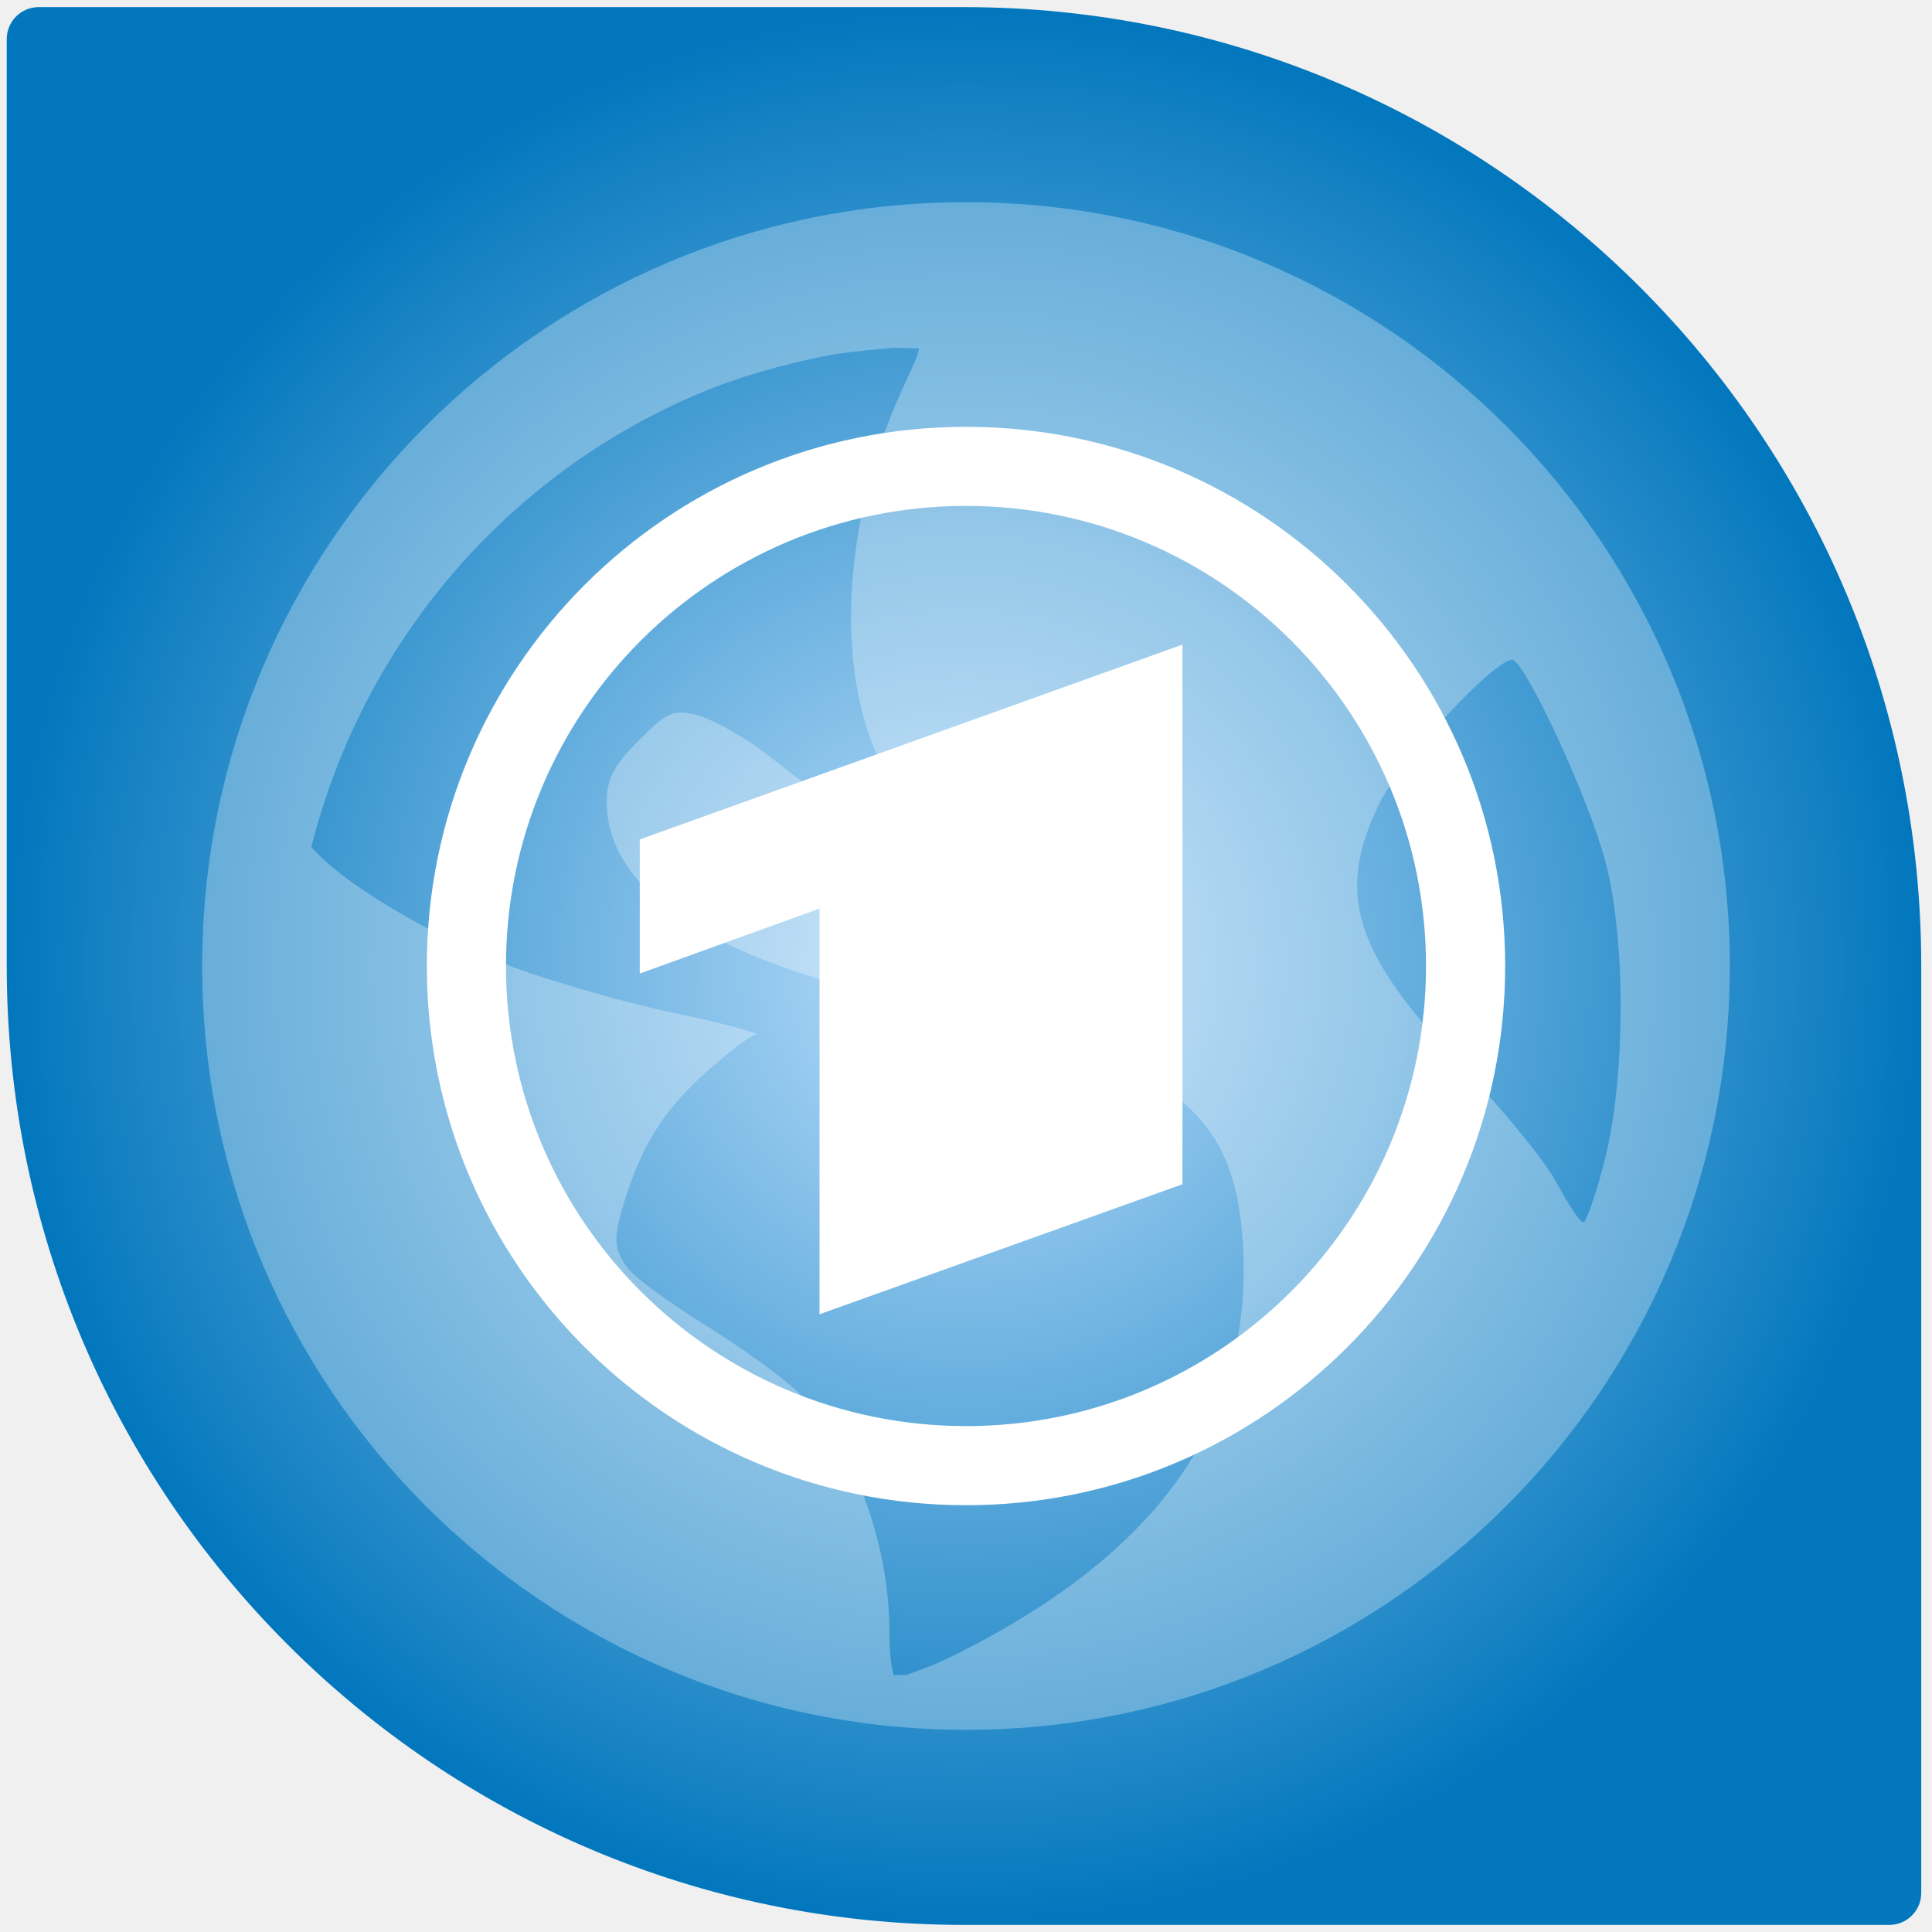
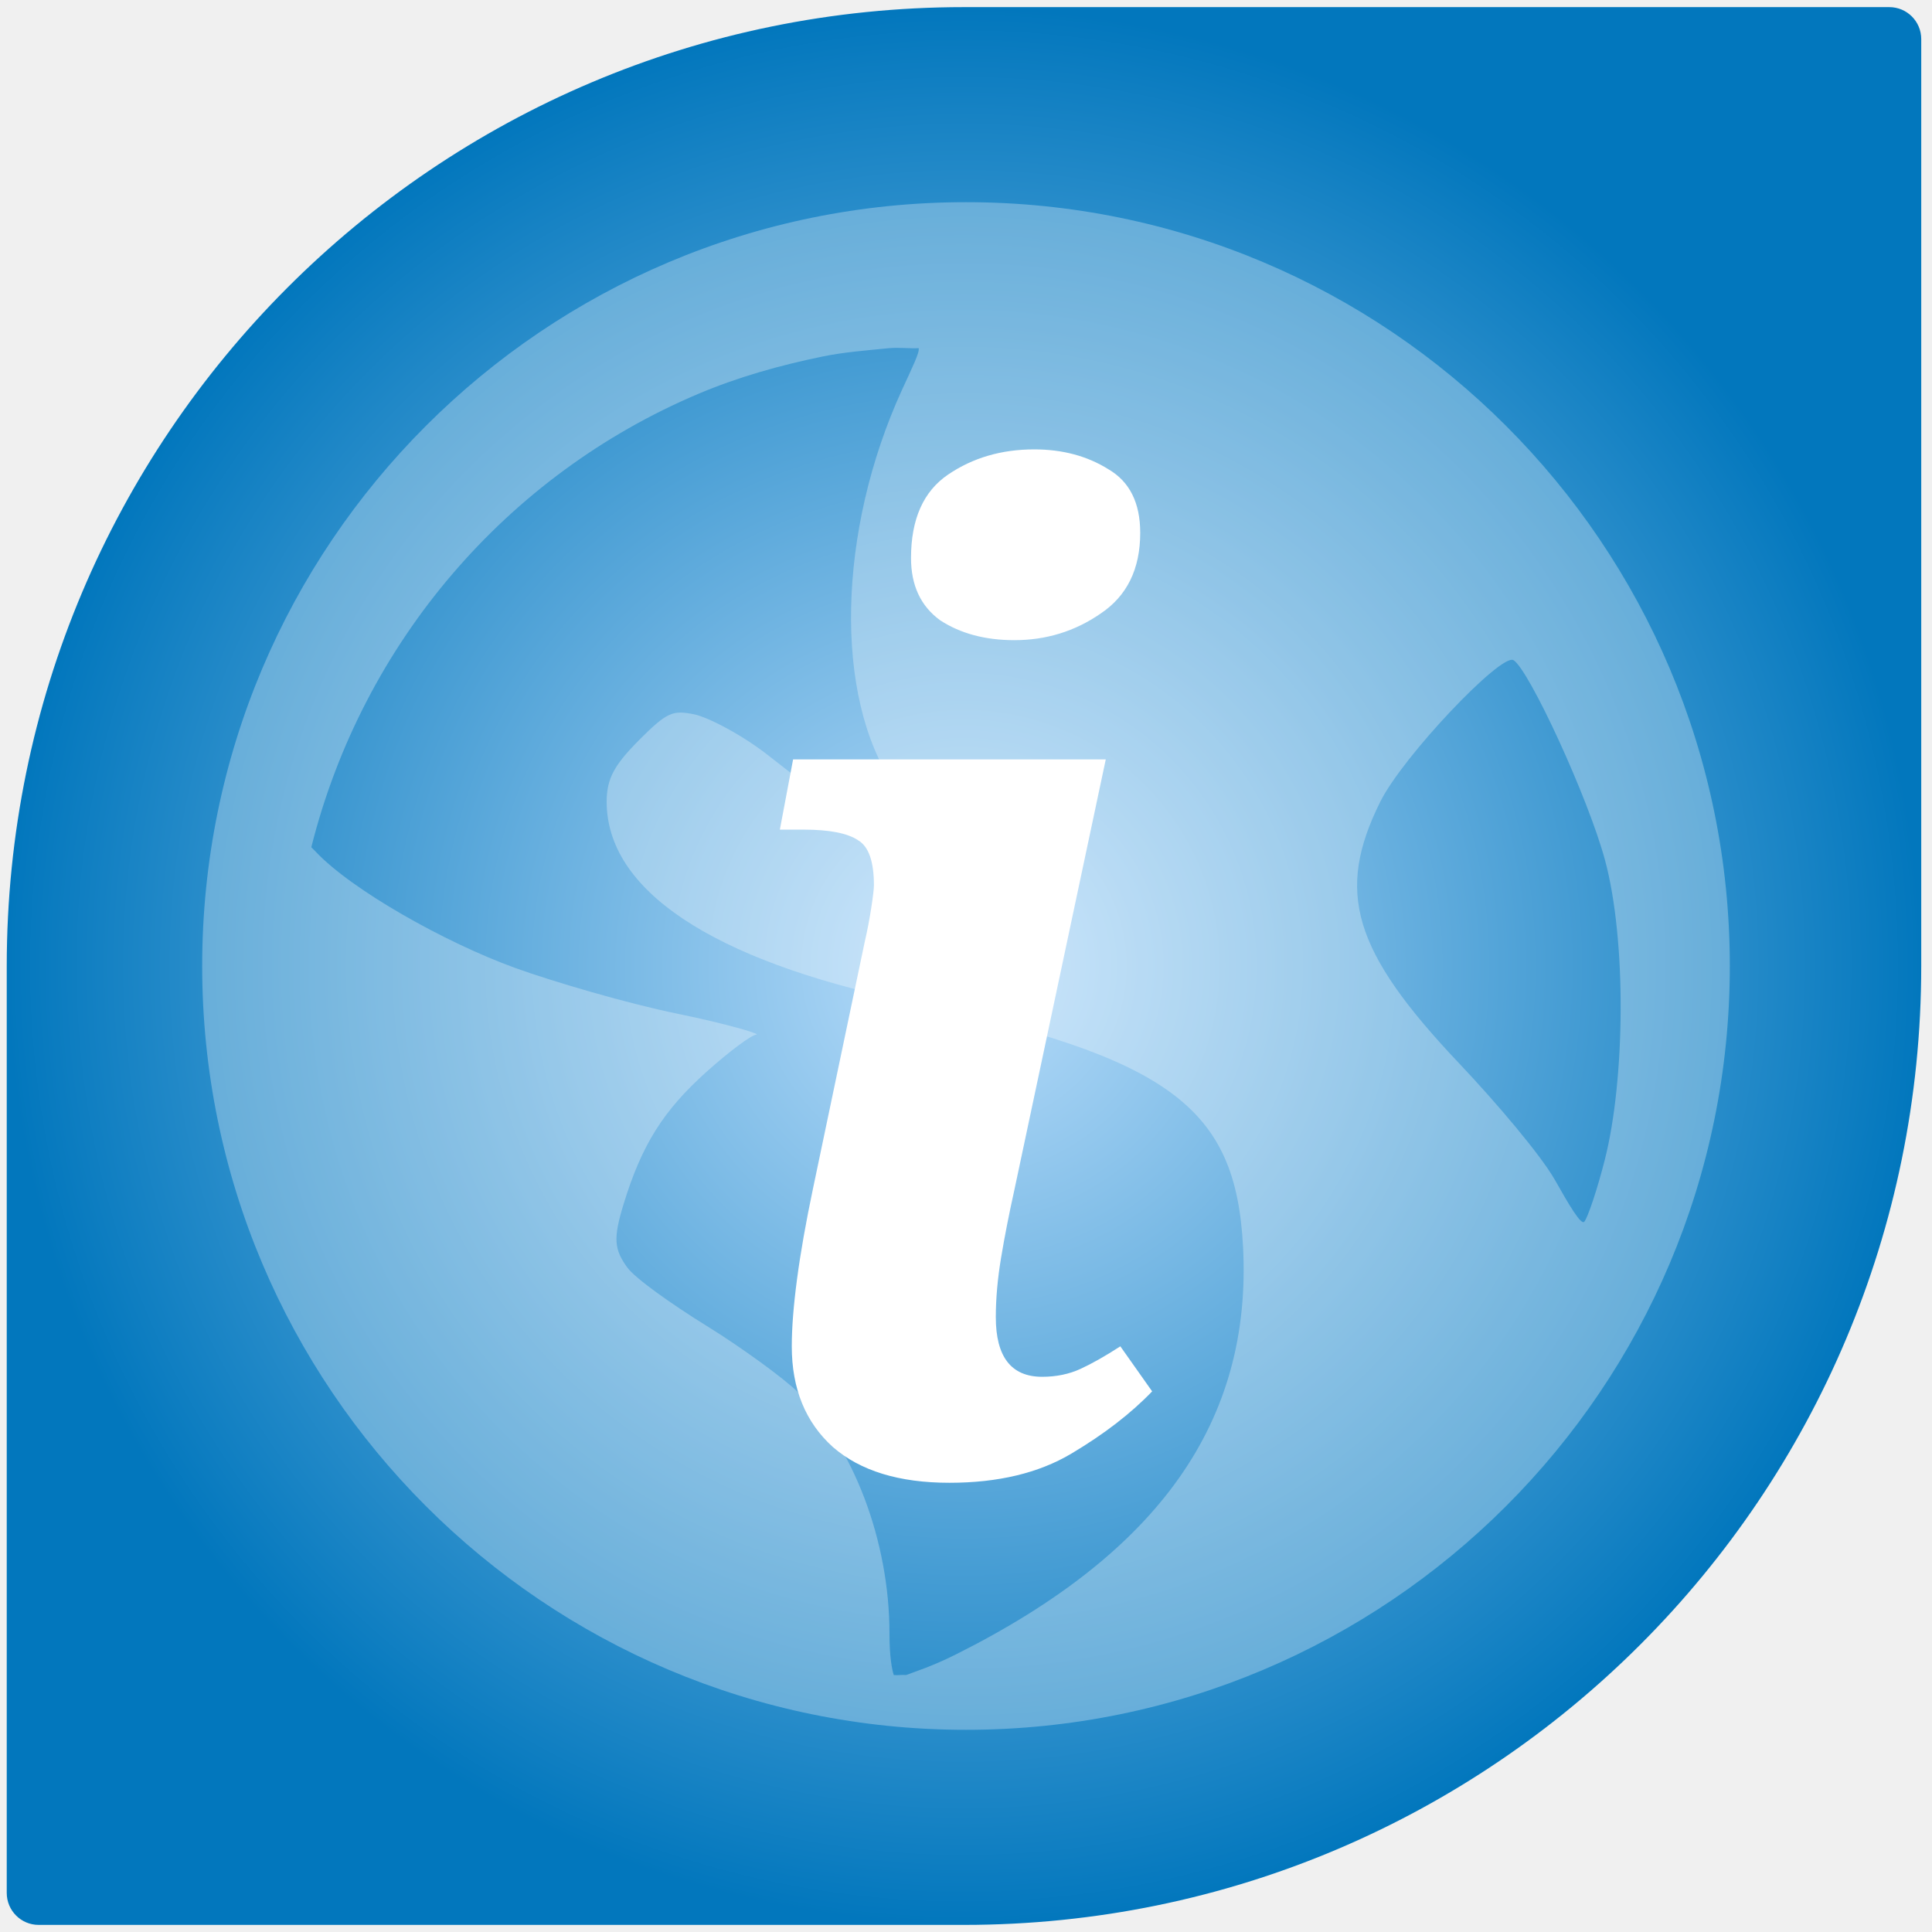
<svg xmlns="http://www.w3.org/2000/svg" id="svg56" xml:space="preserve" enable-background="new 0 0 86 86" viewBox="0 0 86 86" height="86px" width="86px" y="0px" x="0px" version="1.1">
  <defs id="defs60">
-     <radialGradient id="SVGID_1_" cx="481.854" cy="348.977" r="44.79" gradientTransform="matrix(0,0.953,-0.9513,0,374.8925,-416.2066)" gradientUnits="userSpaceOnUse">
+     <rect x="15.501" y="-14.562" width="23.69" height="9.932" id="rect855" />
+     <rect x="21.962" y="-19.178" width="17.237" height="15.026" id="rect845" />
+     <radialGradient id="SVGID_1_" cx="481.854" cy="348.977" r="44.79" gradientTransform="matrix(0,0.953,0.9513,0,-289.0715,-416.2066)" gradientUnits="userSpaceOnUse">
      <stop offset="0" style="stop-color:#bbdefb;stop-opacity:1" id="stop3" />
      <stop offset="1" style="stop-color:#0277bd;stop-opacity:1" id="stop5" />
    </radialGradient>
    <linearGradient id="SVGID_2_" gradientUnits="userSpaceOnUse" x1="28.106" y1="27.843" x2="57.924" y2="57.662">
      <stop offset="0" style="stop-color:#FFFFFF" id="stop46" />
      <stop offset="1" style="stop-color:#F3EDD1" id="stop48" />
    </linearGradient>
  </defs>
  <g display="none" id="Layer_2">
</g>
-   <path fill="url(#SVGID_1_)" d="M 85.521,84.261 V 43 C 85.521,19.426 66.443,0.317 42.91,0.317 H 1.72 C 0.936,0.317 0.3,0.954 0.3,1.74 V 43 c 0,23.574 19.078,42.684 42.611,42.684 h 41.19 c 0.784,0 1.42,-0.638 1.42,-1.423 z" id="path8" style="fill:url(#SVGID_1_)" />
+   <path fill="url(#SVGID_1_)" d="M 0.3,84.261 V 43 C 0.3,19.426 19.378,0.317 42.911,0.317 h 41.19 c 0.784,0 1.42,0.637 1.42,1.423 V 43 c 0,23.574 -19.078,42.684 -42.611,42.684 H 1.72 c -0.784,0 -1.42,-0.638 -1.42,-1.423 z" id="path8" style="fill:url(#SVGID_1_)" />
  <path id="path8-3" d="M 43,9 C 24.222,9 9,24.222 9,43 9,61.778 24.222,77 43,77 61.778,77 77,61.778 77,43 77,24.222 61.778,9 43,9 Z m -3.406,6.498 c 0.396,-0.041 0.9,0.024 1.3,0 0.048,0.19 -0.288,0.863 -0.74,1.85 -2.879,6.289 -3.042,13.661 -0.37,17.598 0.483,0.714 0.92,1.392 0.92,1.48 0,0.088 -0.52,0.18 -1.11,0.18 -1.384,0 -2.693,-0.841 -5.369,-2.96 -1.189,-0.941 -2.731,-1.73 -3.33,-1.85 -0.94,-0.188 -1.193,-0.107 -2.41,1.11 -1.132,1.131 -1.48,1.744 -1.48,2.78 0,3.928 4.661,7.042 13.329,8.879 11.772,2.495 14.674,4.739 14.998,10.929 0.408,7.762 -3.727,13.617 -12.778,18.148 -1.08,0.541 -1.767,0.745 -2.22,0.92 -0.201,-0.018 -0.35,0.018 -0.55,0 -0.077,-0.24 -0.19,-0.795 -0.19,-1.85 0,-4.123 -1.621,-8.366 -4.07,-10.739 -0.657,-0.637 -2.503,-1.984 -4.079,-2.96 -1.576,-0.976 -3.165,-2.106 -3.52,-2.59 -0.587,-0.802 -0.631,-1.297 -0.18,-2.78 0.822,-2.707 1.797,-4.219 3.7,-5.929 0.997,-0.897 1.999,-1.642 2.22,-1.66 0.221,-0.018 -1.267,-0.471 -3.51,-0.93 -2.243,-0.46 -5.532,-1.426 -7.229,-2.04 -3.102,-1.123 -7.283,-3.474 -8.879,-5.18 -0.068,-0.072 -0.131,-0.126 -0.19,-0.19 2.288,-9.114 8.707,-16.578 17.218,-20.178 1.781,-0.753 3.621,-1.273 5.559,-1.67 0.965,-0.197 1.963,-0.269 2.96,-0.37 z m 27.777,13.888 c 0.696,0.43 3.32,6.116 4.07,8.889 0.968,3.58 0.898,9.772 0,13.329 -0.342,1.354 -0.774,2.622 -0.92,2.78 -0.146,0.158 -0.678,-0.748 -1.3,-1.85 -0.622,-1.102 -2.609,-3.447 -4.259,-5.189 -4.765,-5.028 -5.515,-7.646 -3.52,-11.659 1.007,-2.023 5.391,-6.632 5.929,-6.299 z" style="fill:#ffffff;stroke-width:4.857;opacity:0.3" />
-   <path style="fill:#ffffff;stroke-width:0.026" d="m 43,18.999 c 13.252,0 24,10.746 24,24.003 0,13.252 -10.748,24 -24,24 -13.252,0 -24,-10.748 -24,-24 0,-13.257 10.748,-24.003 24,-24.003 m 9.634,33.717 V 28.693 l -24.156,8.673 v 5.97 L 36.48,40.444 V 58.502 Z M 43,22.52 c -11.308,0 -20.478,9.168 -20.478,20.481 0,11.308 9.17,20.479 20.478,20.479 11.308,0 20.476,-9.17 20.476,-20.479 C 63.476,31.688 54.308,22.52 43,22.52" class="st0" id="path2452" />
+   <text xml:space="preserve" id="text843" style="font-style:normal;font-variant:normal;font-weight:normal;font-stretch:normal;font-size:8px;line-height:1.25;font-family:Autobahn;-inkscape-font-specification:Autobahn;letter-spacing:0px;word-spacing:0px;white-space:pre;shape-inside:url(#rect845);" />
+   <g aria-label="i" transform="matrix(7.371794,0,0,7.371794,-82.91025,119.1027)" id="text853" style="font-style:italic;font-variant:normal;font-weight:bold;font-stretch:normal;font-size:8px;line-height:1.25;font-family:'Noto Serif';-inkscape-font-specification:'Noto Serif Bold Italic';letter-spacing:0px;word-spacing:0px;white-space:pre;shape-inside:url(#rect855);fill:#ffffff;stroke-width:0.136">
+     <path d="m 17.372,-12.291 q -0.264,0 -0.448,-0.12 -0.176,-0.128 -0.176,-0.376 0,-0.352 0.224,-0.504 0.224,-0.152 0.52,-0.152 0.256,0 0.448,0.12 0.192,0.112 0.192,0.384 0,0.328 -0.24,0.488 -0.232,0.16 -0.52,0.16 z m -0.392,5.088 q -0.456,0 -0.704,-0.216 -0.248,-0.224 -0.248,-0.608 0,-0.168 0.032,-0.408 0.032,-0.24 0.096,-0.544 l 0.312,-1.488 q 0.024,-0.104 0.04,-0.208 0.016,-0.104 0.016,-0.136 0,-0.216 -0.096,-0.272 -0.096,-0.064 -0.328,-0.064 h -0.144 l 0.08,-0.424 h 1.888 l -0.552,2.6 q -0.048,0.216 -0.08,0.408 -0.032,0.192 -0.032,0.36 0,0.36 0.28,0.36 0.128,0 0.232,-0.048 0.104,-0.048 0.24,-0.136 l 0.192,0.272 q -0.192,0.2 -0.488,0.376 -0.296,0.176 -0.736,0.176 z" style="font-style:italic;font-variant:normal;font-weight:bold;font-stretch:normal;font-family:'Noto Serif';-inkscape-font-specification:'Noto Serif Bold Italic';fill:#ffffff;stroke-width:0.136" id="path847" />
+   </g>
</svg>
